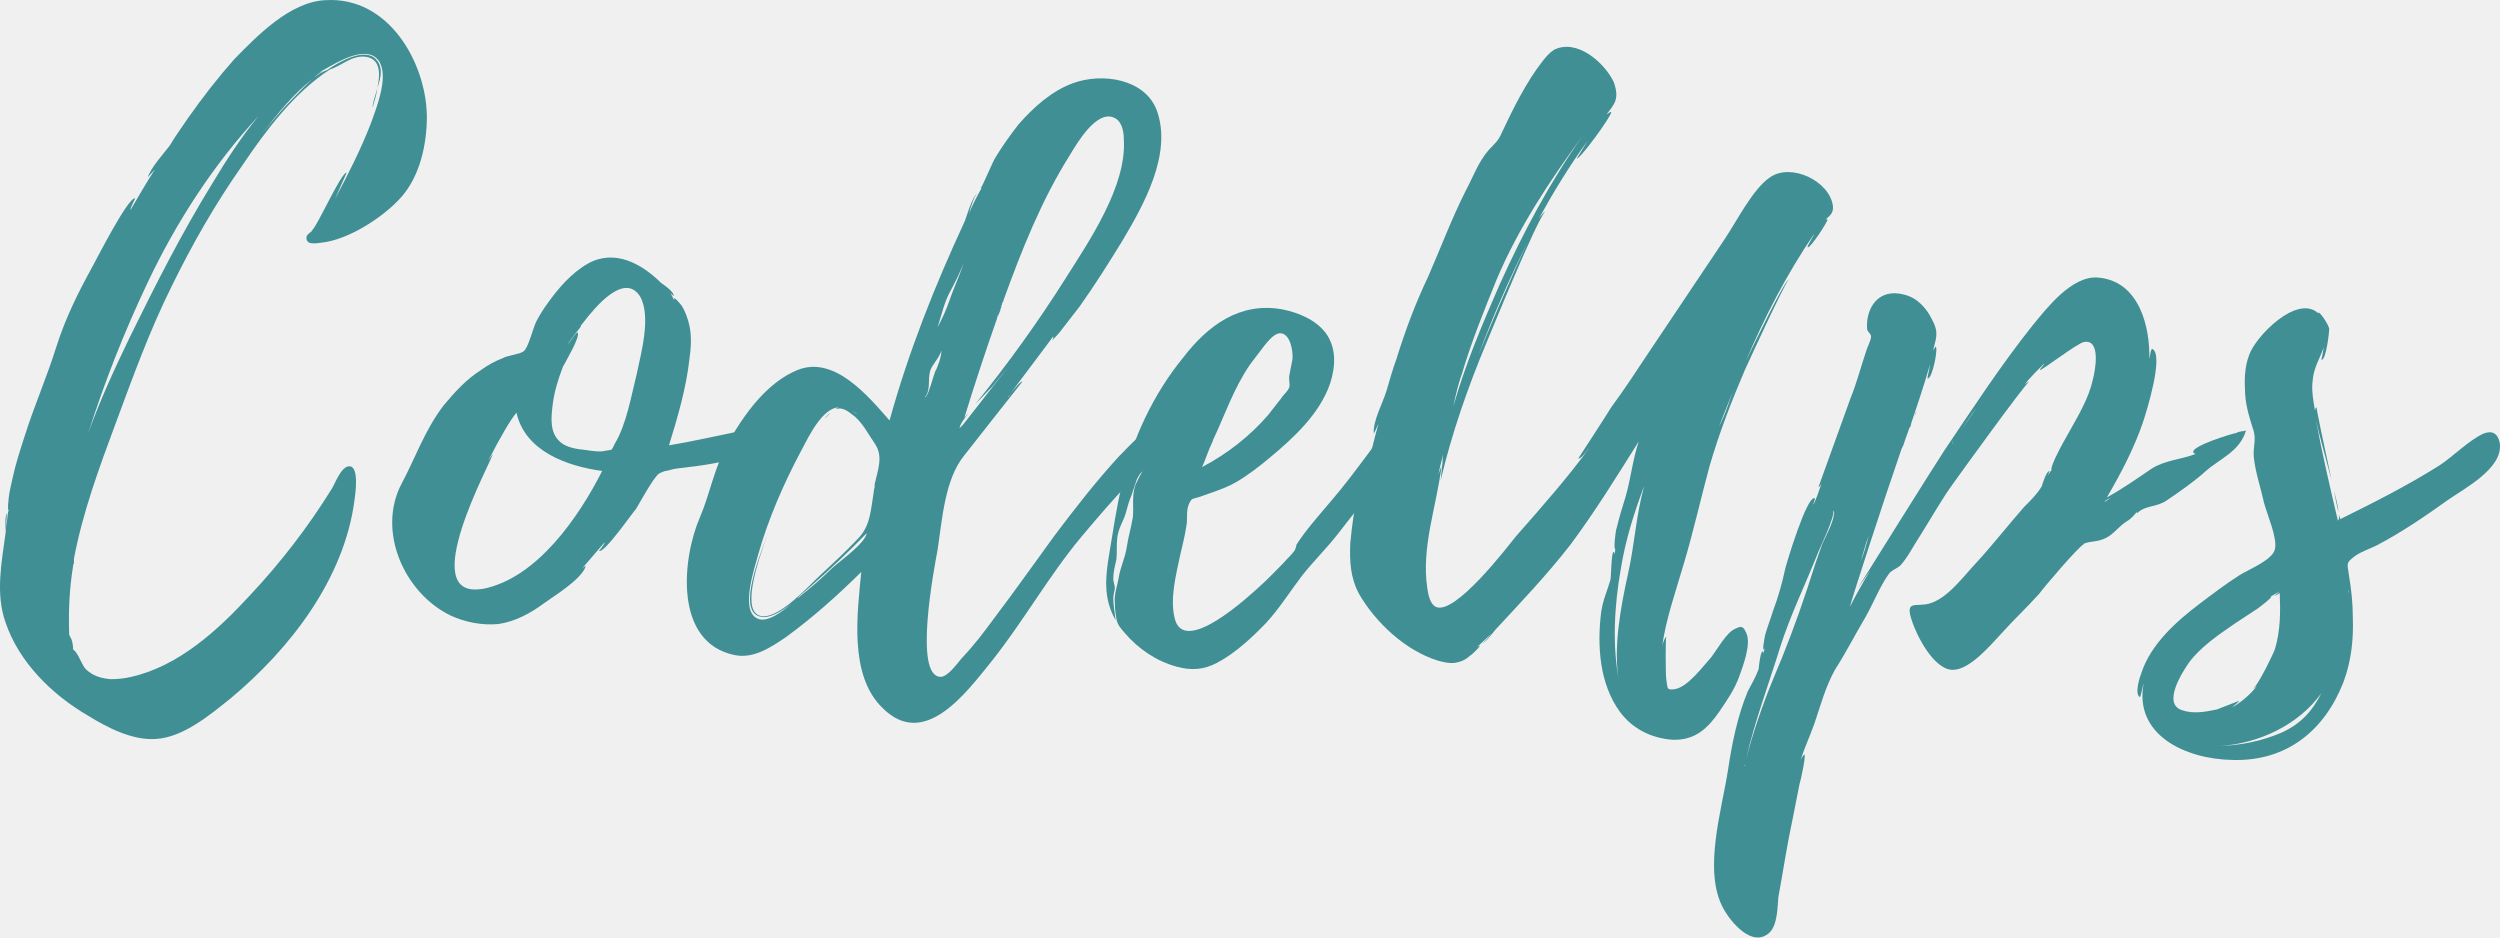
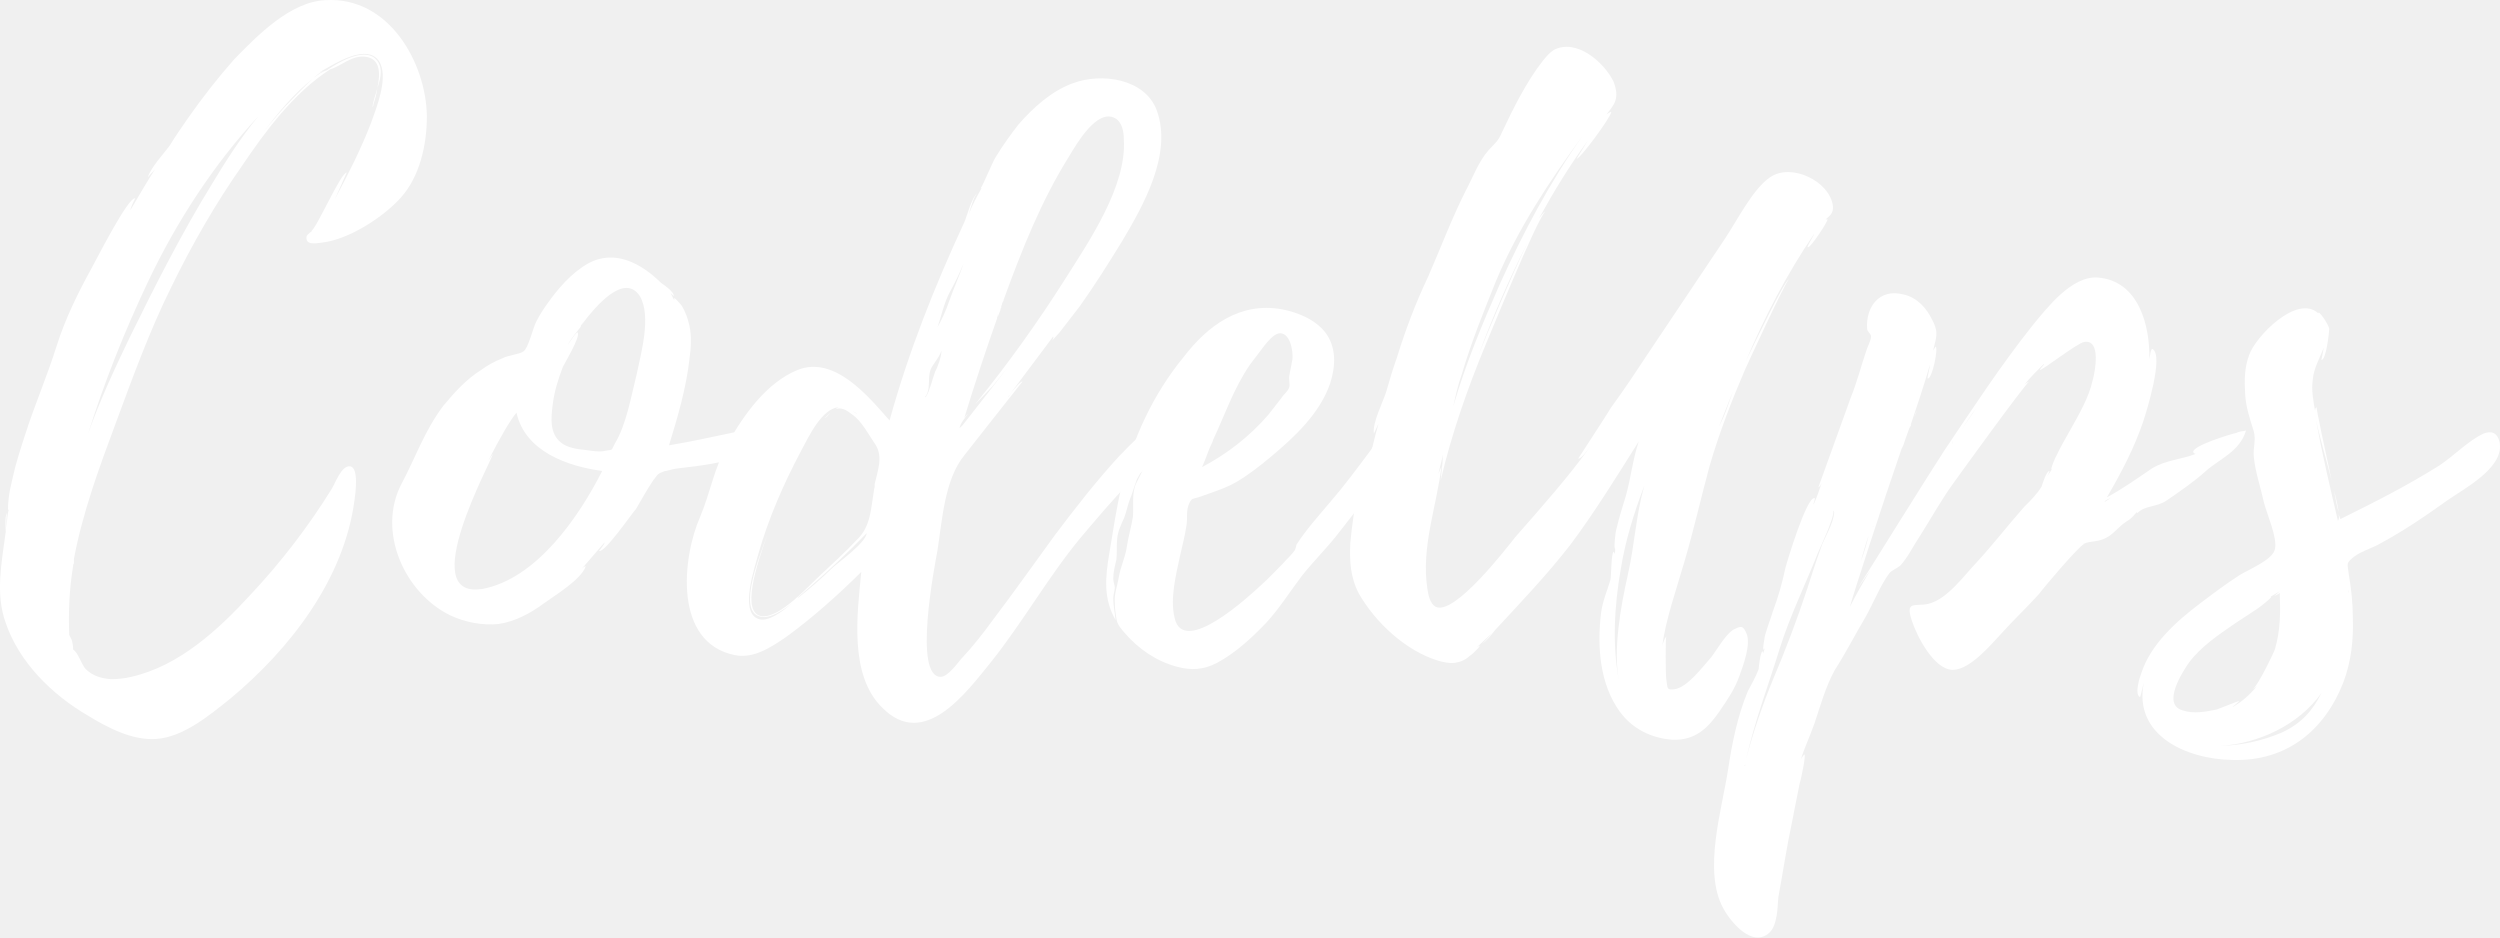
<svg xmlns="http://www.w3.org/2000/svg" width="200" height="75" viewBox="0 0 200 75" fill="none">
-   <path d="M5.915 45.073L5.852 45.135C5.915 45.073 5.915 45.073 5.915 45.011V44.7C6.606 41.033 7.927 37.428 9.247 33.886C10.631 30.157 11.951 26.49 13.712 22.947C15.347 19.591 17.234 16.297 19.372 13.251C21.258 10.454 23.522 7.409 26.415 5.544C27.295 5.296 28.175 4.364 29.307 4.55C30.439 4.736 30.439 5.917 30.188 7.036C30.502 6.166 30.691 5.234 29.936 4.612C28.93 3.866 26.98 5.047 26.163 5.607C25.786 5.731 25.409 5.98 25.094 6.228C25.283 6.042 25.534 5.855 25.849 5.669L25.534 5.793L26.415 5.296C27.421 4.736 29.684 3.493 30.439 5.109C31.005 6.415 30.125 8.59 29.684 9.833C28.867 11.946 27.861 13.935 26.792 15.924C26.98 15.489 27.735 13.811 27.735 13.811C27.295 13.748 25.283 18.348 24.905 18.472H24.968C24.717 18.659 24.528 18.845 24.528 18.907C24.402 19.653 25.283 19.466 25.786 19.404C27.924 19.156 30.691 17.353 32.074 15.8C33.583 14.121 34.149 11.573 34.149 9.336V9.274C34.086 5.047 31.131 -0.298 26.037 0.013C23.207 0.137 20.566 2.872 18.743 4.736C17.422 6.228 16.165 7.844 15.033 9.46C14.53 10.206 14.027 10.889 13.586 11.635C13.083 12.319 12.077 13.376 11.826 14.184C11.826 14.184 12.14 13.811 12.392 13.562C11.7 14.619 11.071 15.737 10.442 16.794C10.379 16.732 10.819 15.862 10.819 15.862C10.254 15.737 7.675 20.834 7.361 21.393C6.229 23.444 5.223 25.495 4.531 27.671C3.777 30.094 2.77 32.394 2.016 34.756C1.639 35.937 1.261 37.055 1.01 38.236C0.884 38.796 0.758 39.293 0.695 39.852C0.695 39.914 0.569 40.909 0.695 40.785C0.569 41.219 0.569 41.779 0.507 42.214C0.507 42.214 0.507 41.157 0.569 41.033C0.318 41.344 0.507 42.525 0.444 42.649C0.129 45.011 -0.374 47.497 0.444 49.796C1.513 52.966 4.154 55.577 7.046 57.255C8.556 58.187 10.568 59.243 12.454 59.119C14.655 58.995 16.793 57.193 18.428 55.887C23.207 51.91 27.547 46.316 28.364 39.977C28.427 39.541 28.741 37.366 27.987 37.304C27.295 37.242 26.792 38.733 26.54 39.106C24.654 42.152 22.453 45.011 20 47.621C17.485 50.356 14.341 53.277 10.505 54.147C10.002 54.271 9.436 54.334 8.87 54.334C8.116 54.271 7.424 54.085 6.858 53.526C6.543 53.215 6.229 52.158 5.852 51.972C5.852 51.661 5.789 51.35 5.726 51.164L5.537 50.791C5.474 48.926 5.537 47.186 5.852 45.259V45.197C5.852 45.135 5.915 45.135 5.915 45.073ZM16.982 14.681C14.53 18.659 12.454 22.761 10.379 26.987C9.185 29.473 7.99 32.021 7.046 34.694C8.367 30.529 9.939 26.552 11.826 22.574C14.089 17.788 17.108 13.127 20.692 9.274C19.246 11.014 17.988 13.003 16.982 14.681ZM23.459 7.844C22.579 8.714 21.761 9.709 21.007 10.641C22.201 9.087 23.459 7.533 25.031 6.29C24.465 6.787 23.899 7.409 23.459 7.844ZM29.873 8.341C29.999 7.968 30.125 7.533 30.188 7.036C30.062 7.595 29.81 8.155 29.81 8.59C29.873 8.466 29.873 8.403 29.873 8.341Z" fill="#408F95" />
-   <path d="M60.31 34.569C60.31 34.569 60.373 34.631 60.31 34.507C59.996 34.072 59.556 34.383 59.115 34.507C57.292 34.88 55.405 35.315 53.519 35.626C54.211 33.388 54.902 31.027 55.154 28.727C55.28 27.857 55.343 26.925 55.154 26.055C55.028 25.495 54.839 24.936 54.525 24.439C54.525 24.439 53.77 23.506 53.959 24.003L53.896 23.941L53.645 23.444L53.896 23.693C53.959 23.32 52.89 22.636 52.89 22.636C51.318 21.082 49.18 19.901 47.042 21.082C45.721 21.828 44.652 23.071 43.772 24.314C43.458 24.749 43.143 25.247 42.892 25.744C42.64 26.241 42.263 27.857 41.885 28.105C41.571 28.354 40.628 28.416 40.188 28.665C39.559 28.913 38.993 29.224 38.49 29.597C37.295 30.343 36.352 31.4 35.471 32.456C33.962 34.445 33.208 36.682 32.139 38.671C30.126 42.463 32.327 47.435 36.037 49.237C37.232 49.796 38.615 50.045 39.873 49.921C41.194 49.734 42.451 49.051 43.458 48.305C44.401 47.621 46.476 46.378 46.853 45.322C46.853 45.259 46.727 45.322 46.539 45.508L48.362 43.395C48.425 43.457 47.922 44.078 47.922 44.078C48.362 44.265 50.626 40.971 50.878 40.722C51.318 39.977 51.758 39.169 52.261 38.423C52.701 37.863 52.576 37.925 53.204 37.677C53.142 37.739 53.959 37.49 54.085 37.49C54.776 37.366 62.134 36.869 60.31 34.569ZM38.553 47.124H38.49C33.27 47.87 39.307 36.931 39.433 36.309L39.056 36.869C39.999 35.004 40.879 33.513 41.319 33.016C42.011 36.123 45.407 37.304 48.174 37.677C46.35 41.282 42.954 46.316 38.553 47.124ZM50.941 29.908C50.5 31.648 50.123 33.948 49.18 35.502C48.865 36.123 49.054 35.937 48.425 36.061C48.048 36.185 47.23 36.061 46.853 35.999C46.161 35.937 45.344 35.812 44.841 35.377C43.961 34.631 44.086 33.451 44.212 32.394C44.338 31.337 44.652 30.343 45.03 29.349C45.218 28.976 46.413 26.987 46.224 26.614C46.161 26.427 45.47 27.546 45.407 27.608C45.784 26.925 46.161 26.552 46.476 26.117C46.413 26.117 46.476 26.055 46.539 25.93V25.992L46.602 25.868C46.602 25.868 46.602 25.806 46.664 25.806C47.608 24.563 49.934 21.766 51.192 23.693C52.135 25.309 51.255 28.354 50.941 29.908ZM46.602 25.868L46.664 25.806C46.664 25.868 46.602 25.868 46.602 25.868Z" fill="#408F95" />
-   <path d="M93.112 34.88V34.818C92.734 32.767 89.905 36.185 89.528 36.496C87.704 38.485 86.006 40.66 84.371 42.836C82.736 45.073 81.164 47.31 79.466 49.548C78.649 50.667 77.831 51.723 76.888 52.718C76.573 53.09 75.819 54.147 75.253 54.147C73.052 54.147 74.75 45.384 75.001 44.016C75.379 41.592 75.567 38.361 77.139 36.434C77.517 35.937 81.793 30.529 81.793 30.529C81.667 30.467 81.164 31.089 80.85 31.462L83.554 27.857L83.742 27.608L84.245 26.925C84.308 26.987 84.245 27.111 84.182 27.235L84.748 26.614L86.383 24.501C87.578 22.823 88.71 21.02 89.779 19.28C91.477 16.421 93.804 12.319 92.546 8.838C91.603 6.29 88.144 5.793 85.817 6.663C84.12 7.285 82.673 8.59 81.478 9.957C80.85 10.765 80.221 11.635 79.655 12.568C79.466 12.816 78.649 14.805 78.46 15.054H78.523C78.146 15.737 77.768 16.421 77.517 17.105C77.642 16.607 77.957 15.613 78.209 15.427C77.705 15.8 77.265 17.602 77.139 17.788C74.75 22.947 72.675 28.168 71.165 33.637C69.468 31.71 66.764 28.416 63.808 29.597C61.356 30.592 59.532 33.14 58.274 35.377C57.142 37.366 56.828 39.417 56.011 41.344C54.564 44.638 53.873 51.412 58.778 52.407C60.287 52.718 61.67 51.785 62.865 50.977C65.003 49.423 67.015 47.621 68.902 45.757C68.587 49.051 67.896 54.023 70.6 56.633C73.932 59.989 77.265 55.452 79.278 52.966C81.856 49.734 83.868 46.13 86.446 43.022C87.704 41.53 88.962 40.039 90.282 38.671C91.288 37.677 93.3 36.434 93.112 34.88ZM69.971 38.982C69.908 39.169 69.908 39.293 69.908 39.293C69.656 40.785 69.656 42.09 68.587 43.146C67.644 44.141 66.638 45.073 65.632 46.005C64.689 46.875 62.425 49.423 60.978 49.299C59.218 49.113 60.538 45.135 61.419 42.711C60.475 45.197 58.966 49.237 61.041 49.361C61.607 49.423 62.55 48.926 63.368 48.243C62.613 48.926 61.356 49.859 60.601 49.486C59.155 48.864 60.412 45.322 60.664 44.327C61.481 41.468 62.676 38.733 64.06 36.123C64.751 34.818 65.757 32.705 67.078 32.58L66.764 32.767C66.827 32.705 66.889 32.705 66.952 32.705C67.392 32.58 67.833 32.891 68.147 33.14C68.965 33.699 69.468 34.756 70.034 35.564C70.662 36.558 70.222 37.615 69.971 38.733V38.982ZM80.095 24.625C80.095 24.563 80.095 24.439 80.158 24.376V24.314C80.221 24.128 80.284 24.066 80.284 24.066V24.003C81.73 20.026 83.302 16.048 85.566 12.443C86.132 11.511 87.767 8.652 89.213 9.46C89.779 9.771 89.905 10.579 89.905 11.138C90.156 14.867 87.138 19.28 85.251 22.263C83.05 25.744 80.598 29.162 78.02 32.332L79.403 30.902L80.661 29.349L77.454 33.451L77.014 34.01L76.762 34.258C76.825 33.886 77.139 33.513 77.454 33.078C77.328 33.202 77.202 33.326 77.139 33.451C77.957 30.778 78.837 28.105 79.781 25.433C79.718 25.495 79.781 25.371 79.843 25.122L80.032 24.811C80.032 24.749 80.032 24.687 80.095 24.625ZM74.813 29.721C74.687 30.032 74.31 31.462 74.121 31.648C74.121 31.71 74.058 31.773 73.995 31.773C74.498 31.151 74.184 30.343 74.436 29.597C74.561 29.224 75.19 28.541 75.316 28.043C75.316 28.541 75.001 29.411 74.813 29.721ZM64.814 46.938C66.386 45.57 67.896 44.141 69.342 42.649C69.216 43.457 67.267 44.824 66.575 45.446C65.757 46.254 64.814 47.062 63.871 47.808H63.808L64.814 46.938ZM75.945 24.066C75.693 24.811 75.379 25.495 75.001 26.179C75.316 25.247 75.504 24.314 75.945 23.444C76.322 22.761 76.762 21.89 77.077 21.082C76.762 22.077 76.259 23.133 75.945 24.066ZM80.032 24.811L79.781 25.433C79.781 25.371 79.843 25.247 79.843 25.122L80.032 24.811ZM66.449 33.016C66.198 33.202 66.009 33.451 65.946 33.451C66.072 33.451 66.261 33.202 66.449 33.016ZM68.21 32.891C68.336 32.953 68.462 33.016 68.587 33.14L68.21 32.891ZM80.661 31.773C80.661 31.71 80.724 31.648 80.787 31.586C80.724 31.71 80.661 31.773 80.661 31.773ZM80.787 31.586L80.85 31.462C80.85 31.524 80.787 31.586 80.787 31.586Z" fill="#408F95" />
-   <path d="M112.579 34.694C112.579 34.756 112.579 34.756 112.516 34.694V34.631C111.51 32.953 110.19 35.253 109.624 36.061C108.555 37.49 107.549 38.858 106.417 40.163C105.473 41.282 104.467 42.4 103.713 43.581C103.713 43.706 103.587 44.016 103.587 44.016C103.335 44.389 102.958 44.7 102.644 45.073C102.078 45.632 101.512 46.254 100.883 46.813C99.94 47.683 94.657 52.593 93.966 49.423C93.588 47.87 94.091 45.943 94.406 44.451C94.594 43.643 94.783 42.898 94.909 42.09C95.035 41.468 94.846 40.847 95.16 40.225C95.349 39.852 95.412 39.914 95.852 39.79L96.921 39.417C97.613 39.169 98.305 38.92 98.933 38.547C99.877 37.988 100.757 37.304 101.575 36.62C103.524 35.004 105.599 33.078 106.417 30.654C106.857 29.286 106.92 27.795 106.039 26.614C105.222 25.557 103.838 24.998 102.581 24.749C99.185 24.128 96.607 26.055 94.657 28.603C92.268 31.524 90.57 35.129 89.752 38.796C89.312 40.598 89.061 42.4 88.746 44.265C88.432 46.13 88.243 47.87 89.249 49.61C89.186 48.989 89.061 48.429 89.061 47.87C89.061 47.559 89.186 47.248 89.186 47C89.186 46.875 89.061 46.502 89.061 46.316C89.061 45.757 89.186 45.322 89.312 44.762C89.375 44.203 89.312 43.643 89.375 43.084C89.438 42.463 89.69 41.965 89.941 41.406C90.13 40.909 90.193 40.474 90.381 39.977C90.57 39.541 90.696 39.044 90.884 38.547C90.947 38.236 91.262 37.863 91.45 37.49C91.262 38.05 90.884 38.547 90.759 39.044C90.57 39.79 90.696 40.598 90.633 41.344C90.507 42.152 90.256 42.96 90.13 43.83C90.004 44.638 89.627 45.384 89.501 46.192C89.375 46.938 89.124 47.497 89.186 48.243C89.186 48.678 89.249 49.113 89.312 49.486C89.375 49.983 89.69 50.294 90.004 50.667C91.073 51.91 92.519 52.904 94.154 53.339C95.286 53.65 96.292 53.588 97.361 53.028C98.871 52.22 100.191 50.977 101.323 49.796C102.392 48.616 103.21 47.31 104.153 46.067C105.033 44.949 106.102 43.892 106.983 42.773L110.378 38.423L112.328 35.874C112.642 35.502 112.831 35.191 112.579 34.694ZM96.984 35.377C97.047 35.253 97.047 35.191 97.047 35.191C97.99 33.202 98.682 31.089 100.003 29.162L101.134 27.671C101.386 27.36 101.826 26.8 102.266 26.676C103.21 26.49 103.461 28.105 103.398 28.727L103.147 30.032C103.084 30.405 103.21 30.654 103.147 30.965C103.021 31.337 102.706 31.524 102.518 31.835L101.449 33.202C100.003 34.88 98.179 36.309 96.167 37.366C96.481 36.682 96.67 35.999 96.984 35.377Z" fill="#408F95" />
-   <path d="M146.634 16.483C146.382 14.494 143.301 13.003 141.603 14.184C140.219 15.116 138.962 17.664 137.956 19.156L131.793 28.354C130.85 29.784 129.907 31.213 128.9 32.58C128.649 33.016 126.259 36.682 126.259 36.682C126.511 36.745 127.077 35.874 127.203 35.75C125.505 38.112 123.304 40.598 121.229 42.96C120.537 43.83 116.387 49.237 114.877 48.553C114.374 48.305 114.249 47.497 114.186 47.062C113.683 43.768 114.94 40.474 115.318 37.304L115.066 37.925L115.443 36.372C115.443 36.558 115.38 36.745 115.38 36.931L115.443 36.558L115.255 38.423C116.135 34.694 117.393 31.089 118.839 27.608C119.216 26.738 122.864 17.726 123.618 16.918C123.492 16.98 123.304 17.229 123.115 17.478C124.31 15.302 125.568 13.251 127.014 11.262C126.699 11.76 126.134 12.692 126.134 12.692C126.385 12.754 128.9 9.336 128.9 8.963C128.9 8.901 128.712 9.025 128.523 9.149C129.152 8.341 129.592 7.906 129.089 6.539C128.334 4.985 126.134 3.058 124.31 3.991C123.933 4.239 123.681 4.55 123.43 4.861C122.109 6.539 121.04 8.714 120.16 10.579C119.845 11.325 119.594 11.449 119.091 12.008C118.273 12.941 117.833 14.184 117.267 15.24C116.135 17.478 115.255 19.839 114.249 22.139C113.242 24.252 112.425 26.427 111.733 28.665C111.419 29.535 111.167 30.405 110.916 31.275C110.664 32.145 109.784 33.761 109.91 34.694L110.287 33.886C109.972 34.942 109.721 36.061 109.469 37.18C109.407 37.18 109.532 36.372 109.532 36.372C109.281 36.372 108.715 39.106 108.589 39.479C108.338 40.785 108.149 42.09 108.023 43.457C107.96 44.886 108.023 46.192 108.715 47.497C110.035 49.797 112.425 52.034 115.003 52.842C115.443 52.966 115.946 53.09 116.387 53.028C116.827 52.966 117.267 52.78 117.581 52.469C117.833 52.345 118.839 51.288 118.147 51.785L119.342 50.667C119.342 50.667 118.776 51.35 118.588 51.474C118.902 51.35 119.594 50.418 119.594 50.418C121.669 48.181 123.744 46.005 125.63 43.581C127.58 40.971 129.341 38.112 131.101 35.315C130.598 36.807 130.472 38.298 130.032 39.79C129.781 40.598 129.529 41.406 129.341 42.214C129.215 42.525 129.089 44.016 129.215 43.892C129.215 44.078 129.215 44.203 129.152 44.327C129.152 44.265 129.152 44.203 129.089 44.141C128.9 44.203 128.9 46.067 128.838 46.378C128.586 47.248 128.209 48.056 128.083 49.051C127.769 51.661 127.957 54.706 129.592 56.944C130.598 58.311 132.107 59.057 133.805 59.181C135.629 59.243 136.635 58.249 137.578 56.882C138.207 55.95 138.773 55.142 139.15 54.085C139.465 53.215 140.094 51.537 139.716 50.667C139.465 50.107 139.339 50.045 138.836 50.294C138.144 50.542 137.327 52.034 136.887 52.593C136.258 53.277 135 55.017 133.931 55.142C133.302 55.204 133.428 55.079 133.302 54.334C133.239 53.898 133.239 50.977 133.302 50.915C133.114 51.164 133.051 51.412 132.988 51.661C133.239 49.61 134.12 47.124 134.749 44.949C135.503 42.4 136.069 39.852 136.761 37.304C137.515 34.694 138.522 32.083 139.591 29.597C139.842 29.038 142.672 22.885 143.112 22.325C142.672 22.636 140.408 27.36 139.653 28.913C141.163 25.371 142.923 21.953 145.124 18.721C145.187 18.721 144.496 19.777 144.621 19.777C144.81 19.901 146.319 17.602 146.193 17.54C146.13 17.54 146.068 17.54 146.005 17.602C146.319 17.291 146.696 17.105 146.634 16.483ZM130.221 46.005C129.655 48.553 129.026 51.972 129.529 54.52C128.963 51.661 129.152 48.429 129.655 45.57C130.032 43.208 130.724 41.033 131.542 38.858C130.85 41.344 130.787 43.519 130.221 46.005ZM119.719 22.388C121.48 18.223 123.995 14.432 126.637 10.827C123.995 14.556 121.857 18.596 119.971 22.761C118.525 26.055 117.204 29.224 116.261 32.518C116.449 31.648 116.638 30.778 116.953 29.908C117.707 27.36 118.713 24.874 119.719 22.388ZM118.273 28.416C119.405 25.371 120.726 22.325 122.235 19.342C120.851 22.201 118.965 26.676 118.273 28.416ZM138.207 32.518C138.019 33.078 137.767 33.637 137.515 34.134L138.647 31.275L138.207 32.518Z" fill="#408F95" />
-   <path d="M178.926 34.631C178.548 34.694 175.278 35.688 175.467 36.185C175.467 36.247 175.593 36.309 175.656 36.309C174.587 36.745 173.203 36.807 172.134 37.49C170.939 38.298 169.808 39.106 168.55 39.79C169.682 37.863 170.751 35.812 171.443 33.761C171.694 33.016 173.14 28.416 172.197 27.919C172.071 27.857 172.009 28.416 171.946 28.727C172.009 26.241 171.191 22.45 167.795 22.201C165.72 22.077 163.771 24.625 162.639 25.992C160.061 29.224 157.797 32.705 155.533 36.061C154.904 36.993 148.616 47.062 148.616 47.062C148.616 47.062 149.056 46.44 149.622 45.632C149.056 46.565 148.49 47.559 147.987 48.553C148.239 47.621 150.628 40.225 152.137 35.874C152.263 35.688 152.326 35.439 152.389 35.253L152.766 34.196V34.258C153.332 32.58 153.898 30.902 154.401 29.162C154.401 29.349 154.15 30.281 154.212 30.281C154.59 30.343 155.093 27.733 154.841 27.733L154.653 28.043C154.841 27.111 155.156 26.676 154.59 25.619C154.15 24.687 153.395 23.817 152.326 23.568C150.251 23.009 149.245 24.687 149.37 26.303C149.37 26.552 149.685 26.676 149.685 26.925C149.685 27.235 149.37 27.795 149.308 28.043C148.867 29.349 148.553 30.592 148.05 31.835C147.798 32.518 145.472 38.982 145.472 38.982C145.597 38.92 145.66 38.796 145.723 38.671C145.535 39.231 145.346 39.79 145.094 40.349C145.031 40.287 145.283 39.852 145.157 39.852C144.528 39.728 142.956 44.949 142.831 45.446C142.579 46.627 142.265 47.745 141.824 48.926C141.636 49.548 141.384 50.169 141.196 50.853C141.196 50.915 140.881 52.407 141.196 51.847C141.133 52.034 141.07 52.158 141.07 52.282C141.07 52.22 141.007 52.158 141.007 52.096C140.818 52.158 140.693 53.463 140.693 53.526C140.441 54.209 140.127 54.706 139.812 55.328C138.995 57.317 138.554 59.492 138.24 61.605C137.737 64.837 136.228 69.685 137.863 72.668C138.429 73.725 140.189 75.9 141.573 74.595C142.202 73.974 142.202 72.544 142.265 71.798C142.642 69.747 142.956 67.634 143.397 65.583L143.962 62.724C144.025 62.6 144.528 60.3 144.34 60.362C144.214 60.486 144.088 60.673 144.025 60.859C144.34 59.865 144.78 58.933 145.157 57.876C145.66 56.385 146.038 54.955 146.792 53.588C147.673 52.22 148.427 50.729 149.245 49.361C149.874 48.243 150.439 46.813 151.131 45.881C151.32 45.632 151.697 45.508 152.012 45.259C152.64 44.576 153.081 43.643 153.584 42.898C154.527 41.406 155.344 39.914 156.351 38.547C156.791 37.925 161.821 30.965 162.324 30.529C162.199 30.592 162.073 30.654 161.947 30.778C162.45 30.157 163.016 29.597 163.519 29.1C163.582 29.162 163.142 29.535 163.205 29.597C163.331 29.659 166.223 27.422 166.726 27.36C168.11 27.111 167.607 29.721 167.418 30.405C167.104 31.835 166.286 33.202 165.594 34.445C165.217 35.129 164.84 35.75 164.525 36.434C164.462 36.496 163.959 37.677 164.148 37.553L163.771 38.112C163.897 37.925 163.959 37.677 163.959 37.677C163.708 37.677 163.393 38.733 163.331 38.92C162.953 39.541 162.45 40.039 161.947 40.536C160.627 42.028 159.432 43.581 158.111 45.011C157.105 46.067 155.785 47.932 154.275 48.305C153.206 48.553 152.389 47.994 152.955 49.672C153.332 50.853 154.716 53.588 156.225 53.588C157.608 53.588 159.306 51.537 160.124 50.667C161.067 49.61 162.136 48.616 163.142 47.497C163.393 47.124 166.286 43.706 166.726 43.519H166.663C167.292 43.208 167.921 43.457 168.801 42.836C169.305 42.463 169.556 42.09 170.122 41.717C170.562 41.468 170.751 41.157 170.939 40.971C170.939 40.971 170.939 41.033 171.002 41.033C171.631 40.411 172.512 40.598 173.329 40.039C174.335 39.355 175.593 38.485 176.473 37.677C177.605 36.682 179.177 36.123 179.68 34.445C179.429 34.507 179.114 34.507 178.926 34.631ZM146.729 40.971V41.033C146.666 41.841 146.101 42.773 145.786 43.519C145.346 44.7 144.969 45.881 144.591 47.062C143.774 49.548 142.831 52.034 141.824 54.396C141.007 56.385 140.252 58.56 139.686 60.735C140.378 57.69 141.51 54.706 142.39 51.847C143.208 49.237 144.466 46.689 145.472 44.141C145.597 43.83 146.792 41.344 146.666 40.847C146.729 40.909 146.729 40.971 146.729 40.971ZM149.496 42.836C149.308 43.581 149.119 44.265 148.867 44.886C149.056 44.265 149.245 43.519 149.496 42.836ZM158.111 32.643L156.916 34.383C157.294 33.824 157.671 33.202 158.111 32.643ZM168.361 40.163C168.424 39.977 168.739 39.914 168.927 39.79L168.361 40.163ZM153.332 32.891C153.269 32.953 153.206 33.14 153.143 33.388L153.332 32.891ZM156.162 35.502V35.439C156.225 35.377 156.225 35.377 156.225 35.315C156.288 35.253 156.225 35.377 156.162 35.502ZM152.892 33.948C152.892 34.072 152.829 34.134 152.766 34.196L152.892 33.948ZM139.561 61.294C139.561 61.232 139.561 61.232 139.624 61.17C139.624 61.232 139.624 61.232 139.561 61.294ZM149.874 42.09C149.874 42.152 149.811 42.152 149.811 42.152L149.874 42.09Z" fill="#408F95" />
-   <path d="M199.986 35.439C199.797 34.569 199.294 34.445 198.665 34.694C197.47 35.253 196.276 36.496 195.144 37.242C192.566 38.858 189.987 40.163 187.22 41.53C187.22 41.468 187.158 41.344 187.095 41.157C187.158 41.468 187.095 41.592 187.032 41.655C186.403 38.982 185.774 36.309 185.271 33.575C185.523 34.756 186.089 36.745 186.529 38.423C185.963 35.812 185.271 32.58 185.334 32.58C185.208 32.643 185.208 32.767 185.208 32.891C185.082 32.145 184.894 31.213 185.019 30.405C185.082 29.473 185.585 28.665 185.9 27.795C185.837 28.23 185.711 28.789 185.711 28.789C186.089 28.851 186.34 26.552 186.34 26.303C186.277 25.93 185.46 24.749 185.46 25.06C183.762 23.506 180.429 26.925 179.926 28.416C179.549 29.411 179.549 30.467 179.612 31.524C179.674 32.58 179.989 33.513 180.303 34.507C180.492 35.253 180.24 35.75 180.303 36.558C180.429 37.801 180.869 39.044 181.121 40.225C181.372 41.157 182.19 43.022 182.001 43.892C181.875 44.762 179.989 45.508 179.171 46.005C178.102 46.689 177.033 47.497 175.964 48.305C174.078 49.734 172.065 51.537 171.311 53.836C171.185 54.147 170.745 55.514 171.185 55.763C171.248 55.825 171.437 54.769 171.5 54.644C170.682 58.746 174.769 60.735 178.605 60.797C182.944 60.922 185.963 58.435 187.472 54.582C188.101 52.904 188.289 51.164 188.227 49.423C188.227 48.243 188.101 47.124 187.912 46.005C187.786 45.011 187.661 45.073 188.352 44.514C188.855 44.141 189.61 43.892 190.113 43.643C192.125 42.587 193.949 41.344 195.773 40.039C197.093 39.106 200.237 37.49 199.986 35.502V35.439ZM174.581 56.82C172.946 56.322 174.581 53.774 175.147 52.966C176.09 51.723 177.473 50.791 178.731 49.921L180.618 48.678C180.806 48.553 182.001 47.621 181.624 47.745L182.378 47.31L181.938 47.683C182.064 47.621 182.253 47.559 182.378 47.435C182.441 48.926 182.441 50.418 182.001 51.91C181.938 52.158 180.743 54.644 180.24 55.142L180.555 54.893C179.989 55.577 179.36 56.136 178.605 56.571C178.605 56.509 179.171 56.136 179.108 56.074L177.348 56.757C176.467 56.944 175.461 57.13 174.581 56.82ZM182.504 58.622C180.869 59.306 179.297 59.616 177.599 59.679C180.681 59.492 183.888 58.001 185.711 55.452C185.019 56.82 184.139 57.876 182.504 58.622ZM187.095 40.971C187.032 40.536 186.906 39.914 186.717 39.231C186.843 39.914 186.969 40.598 187.095 40.971ZM187.912 47.435C187.849 47.373 187.849 47.248 187.849 47.124C187.849 47.248 187.912 47.373 187.912 47.435Z" fill="#408F95" />
+   <path d="M5.915 45.073L5.852 45.135C5.915 45.073 5.915 45.073 5.915 45.011V44.7C6.606 41.033 7.927 37.428 9.247 33.886C10.631 30.157 11.951 26.49 13.712 22.947C15.347 19.591 17.234 16.297 19.372 13.251C21.258 10.454 23.522 7.409 26.415 5.544C27.295 5.296 28.175 4.364 29.307 4.55C30.439 4.736 30.439 5.917 30.188 7.036C30.502 6.166 30.691 5.234 29.936 4.612C28.93 3.866 26.98 5.047 26.163 5.607C25.786 5.731 25.409 5.98 25.094 6.228C25.283 6.042 25.534 5.855 25.849 5.669L25.534 5.793L26.415 5.296C27.421 4.736 29.684 3.493 30.439 5.109C31.005 6.415 30.125 8.59 29.684 9.833C28.867 11.946 27.861 13.935 26.792 15.924C26.98 15.489 27.735 13.811 27.735 13.811C27.295 13.748 25.283 18.348 24.905 18.472H24.968C24.717 18.659 24.528 18.845 24.528 18.907C24.402 19.653 25.283 19.466 25.786 19.404C27.924 19.156 30.691 17.353 32.074 15.8C33.583 14.121 34.149 11.573 34.149 9.336V9.274C34.086 5.047 31.131 -0.298 26.037 0.013C23.207 0.137 20.566 2.872 18.743 4.736C17.422 6.228 16.165 7.844 15.033 9.46C14.53 10.206 14.027 10.889 13.586 11.635C13.083 12.319 12.077 13.376 11.826 14.184C11.826 14.184 12.14 13.811 12.392 13.562C11.7 14.619 11.071 15.737 10.442 16.794C10.379 16.732 10.819 15.862 10.819 15.862C10.254 15.737 7.675 20.834 7.361 21.393C6.229 23.444 5.223 25.495 4.531 27.671C3.777 30.094 2.77 32.394 2.016 34.756C1.639 35.937 1.261 37.055 1.01 38.236C0.884 38.796 0.758 39.293 0.695 39.852C0.695 39.914 0.569 40.909 0.695 40.785C0.569 41.219 0.569 41.779 0.507 42.214C0.507 42.214 0.507 41.157 0.569 41.033C0.318 41.344 0.507 42.525 0.444 42.649C0.129 45.011 -0.374 47.497 0.444 49.796C1.513 52.966 4.154 55.577 7.046 57.255C8.556 58.187 10.568 59.243 12.454 59.119C14.655 58.995 16.793 57.193 18.428 55.887C23.207 51.91 27.547 46.316 28.364 39.977C28.427 39.541 28.741 37.366 27.987 37.304C27.295 37.242 26.792 38.733 26.54 39.106C24.654 42.152 22.453 45.011 20 47.621C17.485 50.356 14.341 53.277 10.505 54.147C10.002 54.271 9.436 54.334 8.87 54.334C8.116 54.271 7.424 54.085 6.858 53.526C6.543 53.215 6.229 52.158 5.852 51.972C5.852 51.661 5.789 51.35 5.726 51.164L5.537 50.791C5.474 48.926 5.537 47.186 5.852 45.259V45.197C5.852 45.135 5.915 45.135 5.915 45.073ZM16.982 14.681C14.53 18.659 12.454 22.761 10.379 26.987C9.185 29.473 7.99 32.021 7.046 34.694C8.367 30.529 9.939 26.552 11.826 22.574C14.089 17.788 17.108 13.127 20.692 9.274C19.246 11.014 17.988 13.003 16.982 14.681ZM23.459 7.844C22.579 8.714 21.761 9.709 21.007 10.641C22.201 9.087 23.459 7.533 25.031 6.29C24.465 6.787 23.899 7.409 23.459 7.844ZM29.873 8.341C29.999 7.968 30.125 7.533 30.188 7.036C30.062 7.595 29.81 8.155 29.81 8.59C29.873 8.466 29.873 8.403 29.873 8.341Z" fill="white" />
+   <path d="M60.31 34.569C60.31 34.569 60.373 34.631 60.31 34.507C59.996 34.072 59.556 34.383 59.115 34.507C57.292 34.88 55.405 35.315 53.519 35.626C54.211 33.388 54.902 31.027 55.154 28.727C55.28 27.857 55.343 26.925 55.154 26.055C55.028 25.495 54.839 24.936 54.525 24.439C54.525 24.439 53.77 23.506 53.959 24.003L53.896 23.941L53.645 23.444L53.896 23.693C53.959 23.32 52.89 22.636 52.89 22.636C51.318 21.082 49.18 19.901 47.042 21.082C45.721 21.828 44.652 23.071 43.772 24.314C43.458 24.749 43.143 25.247 42.892 25.744C42.64 26.241 42.263 27.857 41.885 28.105C41.571 28.354 40.628 28.416 40.188 28.665C39.559 28.913 38.993 29.224 38.49 29.597C37.295 30.343 36.352 31.4 35.471 32.456C33.962 34.445 33.208 36.682 32.139 38.671C30.126 42.463 32.327 47.435 36.037 49.237C37.232 49.797 38.615 50.045 39.873 49.921C41.194 49.734 42.451 49.051 43.458 48.305C44.401 47.621 46.476 46.378 46.853 45.322C46.853 45.259 46.727 45.322 46.539 45.508L48.362 43.395C48.425 43.457 47.922 44.078 47.922 44.078C48.362 44.265 50.626 40.971 50.878 40.722C51.318 39.977 51.758 39.169 52.261 38.423C52.701 37.863 52.576 37.925 53.204 37.677C53.142 37.739 53.959 37.49 54.085 37.49C54.776 37.366 62.134 36.869 60.31 34.569ZM38.553 47.124H38.49C33.27 47.87 39.307 36.931 39.433 36.309L39.056 36.869C39.999 35.004 40.879 33.513 41.319 33.016C42.011 36.123 45.407 37.304 48.174 37.677C46.35 41.282 42.954 46.316 38.553 47.124ZM50.941 29.908C50.5 31.648 50.123 33.948 49.18 35.502C48.865 36.123 49.054 35.937 48.425 36.061C48.048 36.185 47.23 36.061 46.853 35.999C46.161 35.937 45.344 35.812 44.841 35.377C43.961 34.631 44.086 33.451 44.212 32.394C44.338 31.337 44.652 30.343 45.03 29.349C45.218 28.976 46.413 26.987 46.224 26.614C46.161 26.427 45.47 27.546 45.407 27.608C45.784 26.925 46.161 26.552 46.476 26.117C46.413 26.117 46.476 26.055 46.539 25.93V25.992L46.602 25.868C46.602 25.868 46.602 25.806 46.664 25.806C47.608 24.563 49.934 21.766 51.192 23.693C52.135 25.309 51.255 28.354 50.941 29.908ZM46.602 25.868L46.664 25.806C46.664 25.868 46.602 25.868 46.602 25.868Z" fill="white" />
+   <path d="M93.112 34.88V34.818C92.735 32.767 89.905 36.185 89.528 36.496C87.704 38.485 86.006 40.66 84.371 42.836C82.736 45.073 81.164 47.31 79.466 49.548C78.649 50.667 77.831 51.723 76.888 52.718C76.573 53.09 75.819 54.147 75.253 54.147C73.052 54.147 74.75 45.384 75.001 44.016C75.379 41.592 75.567 38.361 77.139 36.434C77.517 35.937 81.793 30.529 81.793 30.529C81.667 30.467 81.164 31.089 80.85 31.462L83.554 27.857L83.742 27.608H83.805H83.742L84.245 26.925C84.308 26.987 84.245 27.111 84.182 27.235L84.748 26.614L86.383 24.501C87.578 22.823 88.71 21.02 89.779 19.28C91.477 16.421 93.804 12.319 92.546 8.838C91.603 6.29 88.144 5.793 85.817 6.663C84.12 7.285 82.673 8.59 81.478 9.957C80.85 10.765 80.221 11.635 79.655 12.568C79.466 12.816 78.649 14.805 78.46 15.054H78.523C78.146 15.737 77.768 16.421 77.517 17.105C77.642 16.608 77.957 15.613 78.209 15.427C77.705 15.8 77.265 17.602 77.139 17.788C74.75 22.947 72.675 28.168 71.165 33.637C69.468 31.71 66.764 28.416 63.808 29.597C61.356 30.592 59.532 33.14 58.274 35.377C57.142 37.366 56.828 39.417 56.011 41.344C54.564 44.638 53.873 51.412 58.778 52.407C60.287 52.718 61.67 51.785 62.865 50.977C65.003 49.423 67.015 47.621 68.902 45.757C68.587 49.051 67.896 54.023 70.6 56.633C73.932 59.989 77.265 55.452 79.278 52.966C81.856 49.734 83.868 46.13 86.446 43.022C87.704 41.53 88.962 40.039 90.282 38.671C91.288 37.677 93.3 36.434 93.112 34.88ZM69.971 38.982C69.908 39.169 69.908 39.293 69.908 39.293C69.656 40.785 69.656 42.09 68.587 43.146C67.644 44.141 66.638 45.073 65.632 46.005C64.689 46.875 62.425 49.423 60.978 49.299C59.218 49.113 60.538 45.135 61.419 42.711C60.475 45.197 58.966 49.237 61.041 49.361C61.607 49.423 62.55 48.926 63.368 48.243C62.613 48.926 61.356 49.859 60.601 49.486C59.155 48.864 60.412 45.322 60.664 44.327C61.481 41.468 62.676 38.733 64.06 36.123C64.751 34.818 65.757 32.705 67.078 32.58L66.764 32.767C66.827 32.705 66.889 32.705 66.952 32.705C67.392 32.58 67.833 32.891 68.147 33.14C68.965 33.699 69.468 34.756 70.034 35.564C70.662 36.558 70.222 37.615 69.971 38.733V38.982ZM80.095 24.625C80.095 24.563 80.095 24.439 80.158 24.376V24.314C80.221 24.128 80.284 24.066 80.284 24.066V24.003C81.73 20.026 83.302 16.048 85.566 12.443C86.132 11.511 87.767 8.652 89.213 9.46C89.779 9.771 89.905 10.579 89.905 11.138C90.156 14.867 87.138 19.28 85.251 22.263C83.05 25.744 80.598 29.162 78.02 32.332L79.403 30.902L80.661 29.349L77.454 33.451L77.014 34.01L76.762 34.258C76.825 33.886 77.139 33.513 77.454 33.078C77.328 33.202 77.202 33.326 77.139 33.451C77.957 30.778 78.837 28.105 79.781 25.433C79.718 25.495 79.781 25.371 79.843 25.122L80.032 24.811C80.032 24.749 80.032 24.687 80.095 24.625ZM74.813 29.721C74.687 30.032 74.31 31.462 74.121 31.648C74.121 31.71 74.058 31.773 73.995 31.773C74.498 31.151 74.184 30.343 74.436 29.597C74.561 29.224 75.19 28.541 75.316 28.043C75.316 28.541 75.001 29.411 74.813 29.721ZM64.814 46.938C66.386 45.57 67.896 44.141 69.342 42.649C69.216 43.457 67.267 44.824 66.575 45.446C65.757 46.254 64.814 47.062 63.871 47.808H63.808L64.814 46.938ZM75.945 24.066C75.693 24.811 75.379 25.495 75.001 26.179C75.316 25.247 75.504 24.314 75.945 23.444C76.322 22.761 76.762 21.89 77.077 21.082C76.762 22.077 76.259 23.133 75.945 24.066ZM80.032 24.811L79.781 25.433C79.781 25.371 79.843 25.247 79.843 25.122L80.032 24.811ZM66.449 33.016C66.198 33.202 66.009 33.451 65.946 33.451C66.072 33.451 66.261 33.202 66.449 33.016ZM68.21 32.891C68.336 32.953 68.462 33.016 68.587 33.14L68.21 32.891ZM80.661 31.773C80.661 31.71 80.724 31.648 80.787 31.586C80.724 31.71 80.661 31.773 80.661 31.773ZM80.787 31.586L80.85 31.462C80.85 31.524 80.787 31.586 80.787 31.586Z" fill="white" />
+   <path d="M112.579 34.694C112.579 34.756 112.579 34.756 112.516 34.694V34.631C111.51 32.953 110.19 35.253 109.624 36.061C108.555 37.49 107.549 38.858 106.417 40.163C105.473 41.282 104.467 42.4 103.713 43.581C103.713 43.706 103.587 44.016 103.587 44.016C103.335 44.389 102.958 44.7 102.644 45.073C102.078 45.632 101.512 46.254 100.883 46.813C99.94 47.683 94.657 52.593 93.966 49.423C93.588 47.87 94.091 45.943 94.406 44.451C94.594 43.643 94.783 42.898 94.909 42.09C95.035 41.468 94.846 40.847 95.16 40.225C95.349 39.852 95.412 39.914 95.852 39.79L96.921 39.417C97.613 39.169 98.305 38.92 98.933 38.547C99.877 37.988 100.757 37.304 101.575 36.62C103.524 35.004 105.599 33.078 106.417 30.654C106.857 29.286 106.92 27.795 106.039 26.614C105.222 25.557 103.838 24.998 102.581 24.749C99.185 24.128 96.607 26.055 94.657 28.603C92.268 31.524 90.57 35.129 89.752 38.796C89.312 40.598 89.061 42.4 88.746 44.265C88.432 46.13 88.243 47.87 89.249 49.61C89.186 48.989 89.061 48.429 89.061 47.87C89.061 47.559 89.186 47.248 89.186 47C89.186 46.875 89.061 46.502 89.061 46.316C89.061 45.757 89.186 45.322 89.312 44.762C89.375 44.203 89.312 43.643 89.375 43.084C89.438 42.463 89.69 41.965 89.941 41.406C90.13 40.909 90.193 40.474 90.381 39.977C90.57 39.541 90.696 39.044 90.884 38.547C90.947 38.236 91.262 37.863 91.45 37.49C91.262 38.05 90.884 38.547 90.759 39.044C90.57 39.79 90.696 40.598 90.633 41.344C90.507 42.152 90.256 42.96 90.13 43.83C90.004 44.638 89.627 45.384 89.501 46.192C89.375 46.938 89.124 47.497 89.186 48.243C89.186 48.678 89.249 49.113 89.312 49.486C89.375 49.983 89.69 50.294 90.004 50.667C91.073 51.91 92.519 52.904 94.154 53.339C95.286 53.65 96.292 53.588 97.361 53.028C98.871 52.22 100.191 50.977 101.323 49.796C102.392 48.616 103.21 47.31 104.153 46.067C105.033 44.949 106.102 43.892 106.983 42.773L110.378 38.423L112.328 35.874C112.642 35.502 112.831 35.191 112.579 34.694ZM96.984 35.377C97.047 35.253 97.047 35.191 97.047 35.191C97.99 33.202 98.682 31.089 100.003 29.162L101.134 27.671C101.386 27.36 101.826 26.8 102.266 26.676C103.21 26.49 103.461 28.105 103.398 28.727L103.147 30.032C103.084 30.405 103.21 30.654 103.147 30.965C103.021 31.337 102.706 31.524 102.518 31.835L101.449 33.202C100.002 34.88 98.179 36.309 96.167 37.366C96.481 36.682 96.67 35.999 96.984 35.377Z" fill="white" />
+   <path d="M146.634 16.483C146.382 14.494 143.301 13.003 141.603 14.184C140.219 15.116 138.962 17.664 137.956 19.156L131.793 28.354C130.85 29.784 129.907 31.213 128.9 32.58C128.649 33.016 126.259 36.682 126.259 36.682C126.511 36.745 127.077 35.874 127.203 35.75C125.505 38.112 123.304 40.598 121.229 42.96C120.537 43.83 116.387 49.237 114.877 48.553C114.374 48.305 114.249 47.497 114.186 47.062C113.683 43.768 114.94 40.474 115.318 37.304L115.066 37.925L115.443 36.372C115.443 36.558 115.38 36.745 115.38 36.931L115.443 36.558L115.255 38.423C116.135 34.694 117.393 31.089 118.839 27.608C119.216 26.738 122.864 17.726 123.618 16.918C123.492 16.98 123.304 17.229 123.115 17.478C124.31 15.302 125.568 13.251 127.014 11.262C126.699 11.76 126.134 12.692 126.134 12.692C126.385 12.754 128.9 9.336 128.9 8.963C128.9 8.901 128.712 9.025 128.523 9.149C129.152 8.341 129.592 7.906 129.089 6.539C128.334 4.985 126.134 3.058 124.31 3.991C123.933 4.239 123.681 4.55 123.43 4.861C122.109 6.539 121.04 8.714 120.16 10.579C119.845 11.325 119.594 11.449 119.091 12.008C118.273 12.941 117.833 14.184 117.267 15.24C116.135 17.478 115.255 19.839 114.249 22.139C113.242 24.252 112.425 26.427 111.733 28.665C111.419 29.535 111.167 30.405 110.916 31.275C110.664 32.145 109.784 33.761 109.91 34.694L110.287 33.886C109.972 34.942 109.721 36.061 109.469 37.18C109.407 37.18 109.532 36.372 109.532 36.372C109.281 36.372 108.715 39.106 108.589 39.479C108.338 40.785 108.149 42.09 108.023 43.457C107.96 44.886 108.023 46.192 108.715 47.497C110.035 49.797 112.425 52.034 115.003 52.842C115.443 52.966 115.946 53.09 116.387 53.028C116.827 52.966 117.267 52.78 117.581 52.469C117.833 52.345 118.839 51.288 118.147 51.785L119.342 50.667C119.342 50.667 118.776 51.35 118.588 51.474C118.902 51.35 119.594 50.418 119.594 50.418C121.669 48.181 123.744 46.005 125.63 43.581C127.58 40.971 129.341 38.112 131.101 35.315C130.598 36.807 130.472 38.298 130.032 39.79C129.781 40.598 129.529 41.406 129.341 42.214C129.215 42.525 129.089 44.016 129.215 43.892C129.215 44.078 129.215 44.203 129.152 44.327C129.152 44.265 129.152 44.203 129.089 44.141C128.9 44.203 128.9 46.067 128.838 46.378C128.586 47.248 128.209 48.056 128.083 49.051C127.769 51.661 127.957 54.706 129.592 56.944C130.598 58.311 132.107 59.057 133.805 59.181C135.629 59.243 136.635 58.249 137.578 56.882C138.207 55.95 138.773 55.142 139.15 54.085C139.465 53.215 140.094 51.537 139.716 50.667C139.465 50.107 139.339 50.045 138.836 50.294C138.144 50.542 137.327 52.034 136.887 52.593C136.258 53.277 135 55.017 133.931 55.142C133.302 55.204 133.428 55.079 133.302 54.334C133.239 53.898 133.239 50.977 133.302 50.915C133.114 51.164 133.051 51.412 132.988 51.661C133.239 49.61 134.12 47.124 134.749 44.949C135.503 42.4 136.069 39.852 136.761 37.304C137.515 34.694 138.522 32.083 139.591 29.597C139.842 29.038 142.672 22.885 143.112 22.325C142.672 22.636 140.408 27.36 139.653 28.913C141.163 25.371 142.923 21.953 145.124 18.721C145.187 18.721 144.496 19.777 144.621 19.777C144.81 19.901 146.319 17.602 146.193 17.54C146.13 17.54 146.068 17.54 146.005 17.602C146.319 17.291 146.696 17.105 146.634 16.483ZM130.221 46.005C129.655 48.553 129.026 51.972 129.529 54.52C128.963 51.661 129.152 48.429 129.655 45.57C130.032 43.208 130.724 41.033 131.542 38.858C130.85 41.344 130.787 43.519 130.221 46.005ZM119.719 22.388C121.48 18.223 123.995 14.432 126.637 10.827C123.995 14.556 121.857 18.596 119.971 22.761C118.525 26.055 117.204 29.224 116.261 32.518C116.449 31.648 116.638 30.778 116.953 29.908C117.707 27.36 118.713 24.874 119.719 22.388ZM118.273 28.416C119.405 25.371 120.726 22.325 122.235 19.342C120.851 22.201 118.965 26.676 118.273 28.416ZM138.207 32.518C138.019 33.078 137.767 33.637 137.515 34.134L138.647 31.275L138.207 32.518ZM123.115 17.54V17.478V17.54ZM127.831 9.336C127.831 9.398 127.769 9.46 127.706 9.46C127.769 9.46 127.831 9.398 127.831 9.336Z" fill="white" />
+   <path d="M178.926 34.631C178.548 34.694 175.278 35.688 175.467 36.185C175.467 36.247 175.593 36.309 175.656 36.309C174.587 36.745 173.203 36.807 172.134 37.49C170.939 38.298 169.808 39.106 168.55 39.79C169.682 37.863 170.751 35.812 171.443 33.761C171.694 33.016 173.14 28.416 172.197 27.919C172.071 27.857 172.008 28.416 171.946 28.727C172.008 26.241 171.191 22.45 167.795 22.201C165.72 22.077 163.771 24.625 162.639 25.992C160.061 29.224 157.797 32.705 155.533 36.061C154.904 36.993 148.616 47.062 148.616 47.062C148.616 47.062 149.056 46.44 149.622 45.632C149.056 46.565 148.49 47.559 147.987 48.553C148.239 47.621 150.628 40.225 152.137 35.874C152.263 35.688 152.326 35.439 152.389 35.253L152.766 34.196V34.258C153.332 32.58 153.898 30.902 154.401 29.162C154.401 29.349 154.15 30.281 154.212 30.281C154.59 30.343 155.093 27.733 154.841 27.733L154.653 28.043C154.841 27.111 155.156 26.676 154.59 25.619C154.15 24.687 153.395 23.817 152.326 23.568C150.251 23.009 149.245 24.687 149.37 26.303C149.37 26.552 149.685 26.676 149.685 26.925C149.685 27.235 149.37 27.795 149.308 28.043C148.867 29.349 148.553 30.592 148.05 31.835C147.798 32.518 145.472 38.982 145.472 38.982C145.597 38.92 145.66 38.796 145.723 38.671C145.535 39.231 145.346 39.79 145.094 40.349C145.031 40.287 145.283 39.852 145.157 39.852C144.528 39.728 142.956 44.949 142.831 45.446C142.579 46.627 142.265 47.745 141.824 48.926C141.636 49.548 141.384 50.169 141.196 50.853C141.196 50.915 140.881 52.407 141.196 51.847C141.133 52.034 141.07 52.158 141.07 52.282C141.07 52.22 141.007 52.158 141.007 52.096C140.818 52.158 140.693 53.463 140.693 53.526C140.441 54.209 140.127 54.706 139.812 55.328C138.995 57.317 138.555 59.492 138.24 61.605C137.737 64.837 136.228 69.685 137.863 72.668C138.429 73.725 140.189 75.9 141.573 74.595C142.202 73.973 142.202 72.544 142.265 71.798C142.642 69.747 142.956 67.634 143.397 65.583L143.962 62.724C144.025 62.6 144.528 60.3 144.34 60.362C144.214 60.486 144.088 60.673 144.025 60.859C144.34 59.865 144.78 58.933 145.157 57.876C145.66 56.385 146.038 54.955 146.792 53.588C147.673 52.22 148.427 50.729 149.245 49.361C149.874 48.243 150.439 46.813 151.131 45.881C151.32 45.632 151.697 45.508 152.012 45.259C152.64 44.576 153.081 43.643 153.584 42.898C154.527 41.406 155.344 39.914 156.351 38.547C156.791 37.925 161.821 30.965 162.324 30.529C162.199 30.592 162.073 30.654 161.947 30.778C162.45 30.157 163.016 29.597 163.519 29.1C163.582 29.162 163.142 29.535 163.205 29.597C163.331 29.659 166.223 27.422 166.726 27.36C168.11 27.111 167.607 29.721 167.418 30.405C167.104 31.835 166.286 33.202 165.594 34.445C165.217 35.129 164.84 35.75 164.525 36.434C164.462 36.496 163.959 37.677 164.148 37.553L163.771 38.112C163.897 37.925 163.959 37.677 163.959 37.677C163.708 37.677 163.393 38.733 163.331 38.92C162.953 39.541 162.45 40.039 161.947 40.536C160.627 42.028 159.432 43.581 158.111 45.011C157.105 46.067 155.785 47.932 154.275 48.305C153.206 48.553 152.389 47.994 152.955 49.672C153.332 50.853 154.716 53.588 156.225 53.588C157.608 53.588 159.306 51.537 160.124 50.667C161.067 49.61 162.136 48.616 163.142 47.497C163.393 47.124 166.286 43.706 166.726 43.519H166.663C167.292 43.208 167.921 43.457 168.801 42.836C169.305 42.463 169.556 42.09 170.122 41.717C170.562 41.468 170.751 41.157 170.939 40.971C170.939 40.971 170.939 41.033 171.002 41.033C171.631 40.411 172.512 40.598 173.329 40.039C174.335 39.355 175.593 38.485 176.473 37.677C177.605 36.682 179.177 36.123 179.68 34.445C179.429 34.507 179.114 34.507 178.926 34.631ZM146.729 40.971V41.033C146.666 41.841 146.101 42.773 145.786 43.519C145.346 44.7 144.969 45.881 144.591 47.062C143.774 49.548 142.831 52.034 141.824 54.396C141.007 56.385 140.252 58.56 139.686 60.735C140.378 57.69 141.51 54.706 142.39 51.847C143.208 49.237 144.466 46.689 145.472 44.141C145.597 43.83 146.792 41.344 146.666 40.847C146.729 40.909 146.729 40.971 146.729 40.971ZM149.496 42.836C149.308 43.581 149.119 44.265 148.867 44.886C149.056 44.265 149.245 43.519 149.496 42.836ZM158.111 32.643L156.916 34.383C157.294 33.824 157.671 33.202 158.111 32.643ZM168.361 40.163C168.424 39.977 168.739 39.914 168.927 39.79L168.361 40.163ZM153.332 32.891C153.269 32.953 153.206 33.14 153.143 33.388L153.332 32.891ZM152.892 33.948L153.143 33.388L152.892 33.948ZM156.162 35.502V35.439C156.225 35.377 156.225 35.377 156.225 35.315C156.288 35.253 156.225 35.377 156.162 35.502ZM152.892 33.948C152.892 34.072 152.829 34.134 152.766 34.196L152.892 33.948ZM139.561 61.294C139.561 61.232 139.561 61.232 139.624 61.17C139.624 61.232 139.624 61.232 139.561 61.294ZM149.874 42.09C149.874 42.152 149.811 42.152 149.811 42.152L149.874 42.09Z" fill="white" />
+   <path d="M199.986 35.439C199.797 34.569 199.294 34.445 198.665 34.694C197.47 35.253 196.276 36.496 195.144 37.242C192.566 38.858 189.987 40.163 187.22 41.53C187.22 41.468 187.158 41.344 187.095 41.157C187.158 41.468 187.095 41.592 187.032 41.655C186.403 38.982 185.774 36.309 185.271 33.575C185.523 34.756 186.089 36.745 186.529 38.423C185.963 35.812 185.271 32.58 185.334 32.58C185.208 32.643 185.208 32.767 185.208 32.891C185.082 32.145 184.894 31.213 185.019 30.405C185.082 29.473 185.585 28.665 185.9 27.795C185.837 28.23 185.711 28.789 185.711 28.789C186.089 28.851 186.34 26.552 186.34 26.303C186.277 25.93 185.46 24.749 185.46 25.06C183.762 23.506 180.429 26.925 179.926 28.416C179.549 29.411 179.549 30.467 179.612 31.524C179.674 32.58 179.989 33.513 180.303 34.507C180.492 35.253 180.24 35.75 180.303 36.558C180.429 37.801 180.869 39.044 181.121 40.225C181.372 41.157 182.19 43.022 182.001 43.892C181.875 44.762 179.989 45.508 179.171 46.005C178.102 46.689 177.033 47.497 175.964 48.305C174.078 49.734 172.065 51.537 171.311 53.836C171.185 54.147 170.745 55.514 171.185 55.763C171.248 55.825 171.437 54.769 171.5 54.644C170.682 58.746 174.769 60.735 178.605 60.797C182.944 60.922 185.963 58.435 187.472 54.582C188.101 52.904 188.289 51.164 188.227 49.423C188.227 48.243 188.101 47.124 187.912 46.005C187.786 45.011 187.661 45.073 188.352 44.514C188.855 44.141 189.61 43.892 190.113 43.643C192.125 42.587 193.949 41.344 195.773 40.039C197.093 39.106 200.237 37.49 199.986 35.502V35.439ZM174.581 56.82C172.946 56.322 174.581 53.774 175.147 52.966C176.09 51.723 177.473 50.791 178.731 49.921L180.618 48.678C180.806 48.553 182.001 47.621 181.624 47.745L182.378 47.31L181.938 47.683C182.064 47.621 182.253 47.559 182.378 47.435C182.441 48.926 182.441 50.418 182.001 51.91C181.938 52.158 180.743 54.644 180.24 55.142L180.555 54.893C179.989 55.577 179.36 56.136 178.605 56.571C178.605 56.509 179.171 56.136 179.108 56.074L177.348 56.757C176.467 56.944 175.461 57.13 174.581 56.82ZM182.504 58.622C180.869 59.306 179.297 59.616 177.599 59.679C180.681 59.492 183.888 58.001 185.711 55.452C185.02 56.82 184.139 57.876 182.504 58.622ZM187.095 40.971C187.032 40.536 186.906 39.914 186.717 39.231C186.843 39.914 186.969 40.598 187.095 40.971ZM187.912 47.435C187.849 47.373 187.849 47.248 187.849 47.124C187.849 47.248 187.912 47.373 187.912 47.435Z" fill="white" />
</svg>
